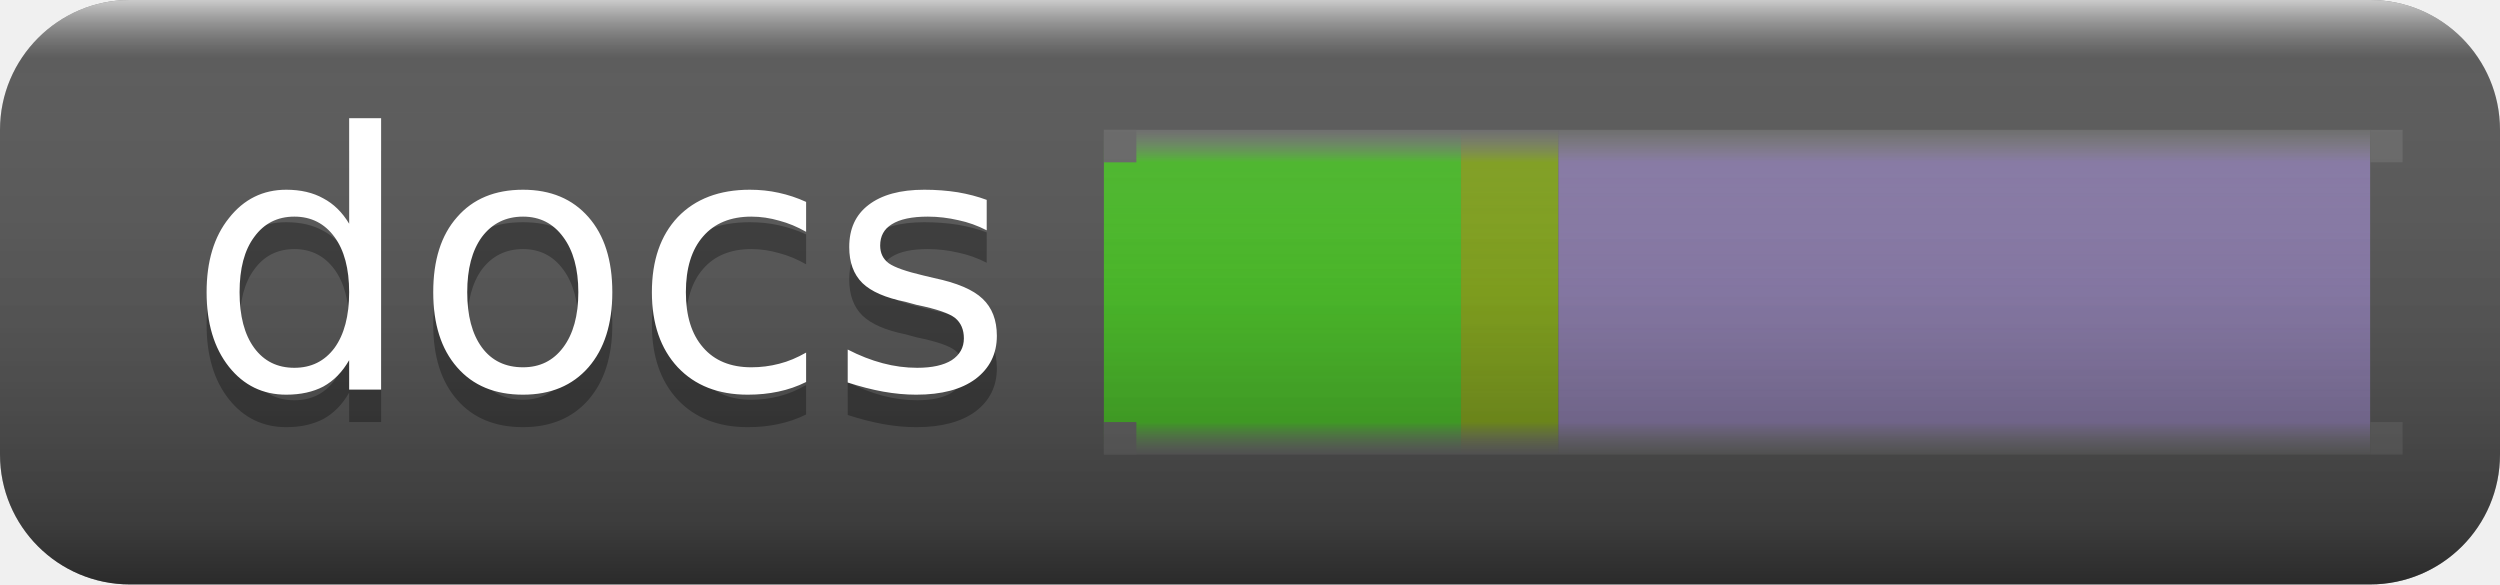
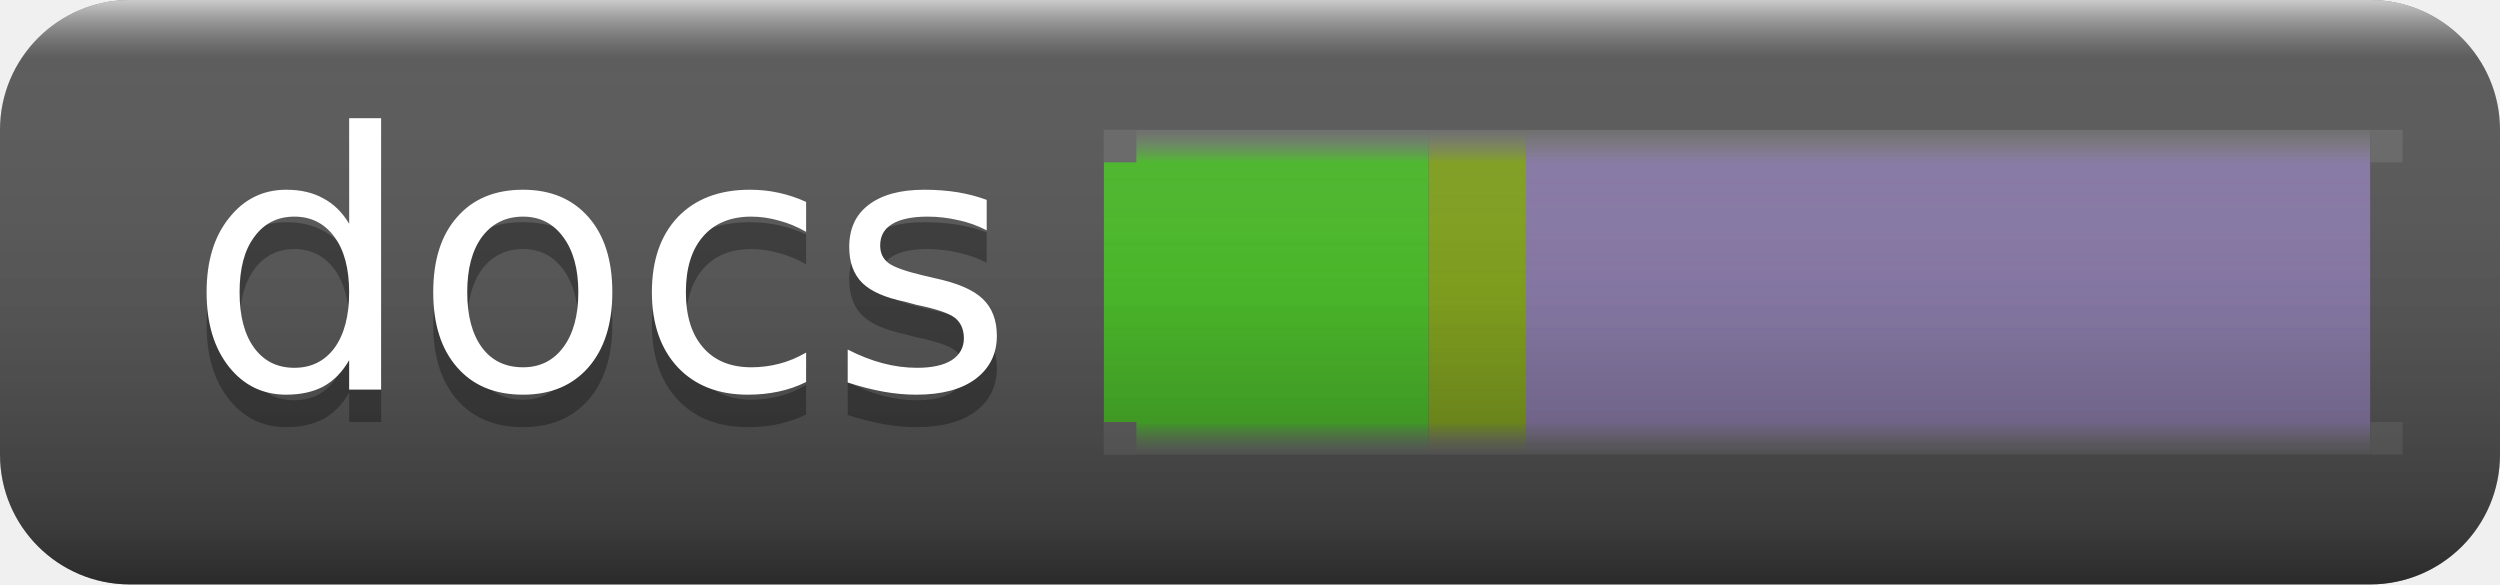
<svg xmlns="http://www.w3.org/2000/svg" width="77" height="18">
  <linearGradient id="bg" x2="0" y2="100%">
    <stop offset="0" stop-color="#fff" stop-opacity=".7" />
    <stop offset=".1" stop-color="#aaa" stop-opacity=".1" />
    <stop offset=".9" stop-opacity=".3" />
    <stop offset="1" stop-opacity=".5" />
  </linearGradient>
  <rect rx="4" width="77" height="18" fill="#555" />
  <linearGradient id="gA" x2="0" y2="100%">
    <stop offset="0" stop-color="#999" stop-opacity=".3" />
    <stop offset=".1" stop-color="#46cc1e" stop-opacity=".9" />
    <stop offset=".5" stop-color="#46cc1e" stop-opacity="1" />
    <stop offset=".9" stop-color="#46cc1e" stop-opacity=".9" />
    <stop offset="1" stop-color="#888" stop-opacity=".3" />
  </linearGradient>
-   <rect x="34" y="4" width="11" height="10" fill="url(#gA)" />
+   <rect x="34" y="4" width="10" height="10" fill="url(#gA)" />
  <linearGradient id="gB" x2="0" y2="100%">
    <stop offset="0" stop-color="#999" stop-opacity=".3" />
    <stop offset=".1" stop-color="#87ae10" stop-opacity=".9" />
    <stop offset=".5" stop-color="#87ae10" stop-opacity="1" />
    <stop offset=".9" stop-color="#87ae10" stop-opacity=".9" />
    <stop offset="1" stop-color="#888" stop-opacity=".3" />
  </linearGradient>
-   <rect x="45" y="4" width="3" height="10" fill="url(#gB)" />
+   <rect x="44" y="4" width="3" height="10" fill="url(#gB)" />
  <linearGradient id="gC" x2="0" y2="100%">
    <stop offset="0" stop-color="#999" stop-opacity=".3" />
    <stop offset=".1" stop-color="#c05946" stop-opacity=".9" />
    <stop offset=".5" stop-color="#c05946" stop-opacity="1" />
    <stop offset=".9" stop-color="#c05946" stop-opacity=".9" />
    <stop offset="1" stop-color="#888" stop-opacity=".3" />
  </linearGradient>
-   <rect x="48" y="4" width="0" height="10" fill="url(#gC)" />
+   <rect x="47" y="4" width="0" height="10" fill="url(#gC)" />
  <linearGradient id="gU" x2="0" y2="100%">
    <stop offset="0" stop-color="#999" stop-opacity=".3" />
    <stop offset=".1" stop-color="#8f7eb4" stop-opacity=".9" />
    <stop offset=".5" stop-color="#8f7eb4" stop-opacity="1" />
    <stop offset=".9" stop-color="#8f7eb4" stop-opacity=".9" />
    <stop offset="1" stop-color="#888" stop-opacity=".3" />
  </linearGradient>
-   <rect x="48" y="4" width="25" height="10" fill="url(#gU)" />
+   <rect x="47" y="4" width="26" height="10" fill="url(#gU)" />
  <rect x="34" y="4" width="1" height="1" fill="#666" />
  <rect x="34" y="13" width="1" height="1" fill="#666" />
  <rect x="73" y="4" width="1" height="1" fill="#666" />
  <rect x="73" y="13" width="1" height="1" fill="#666" />
  <rect rx="4" width="77" height="18" fill="url(#bg)" />
  <g fill="#fff" text-anchor="middle" font-family="DejaVu Sans,Verdana,Geneva,sans-serif" font-size="11">
    <text x="18.5" y="13" fill="#010101" fill-opacity=".3">docs</text>
    <text x="18.5" y="12">docs</text>
  </g>
</svg>
